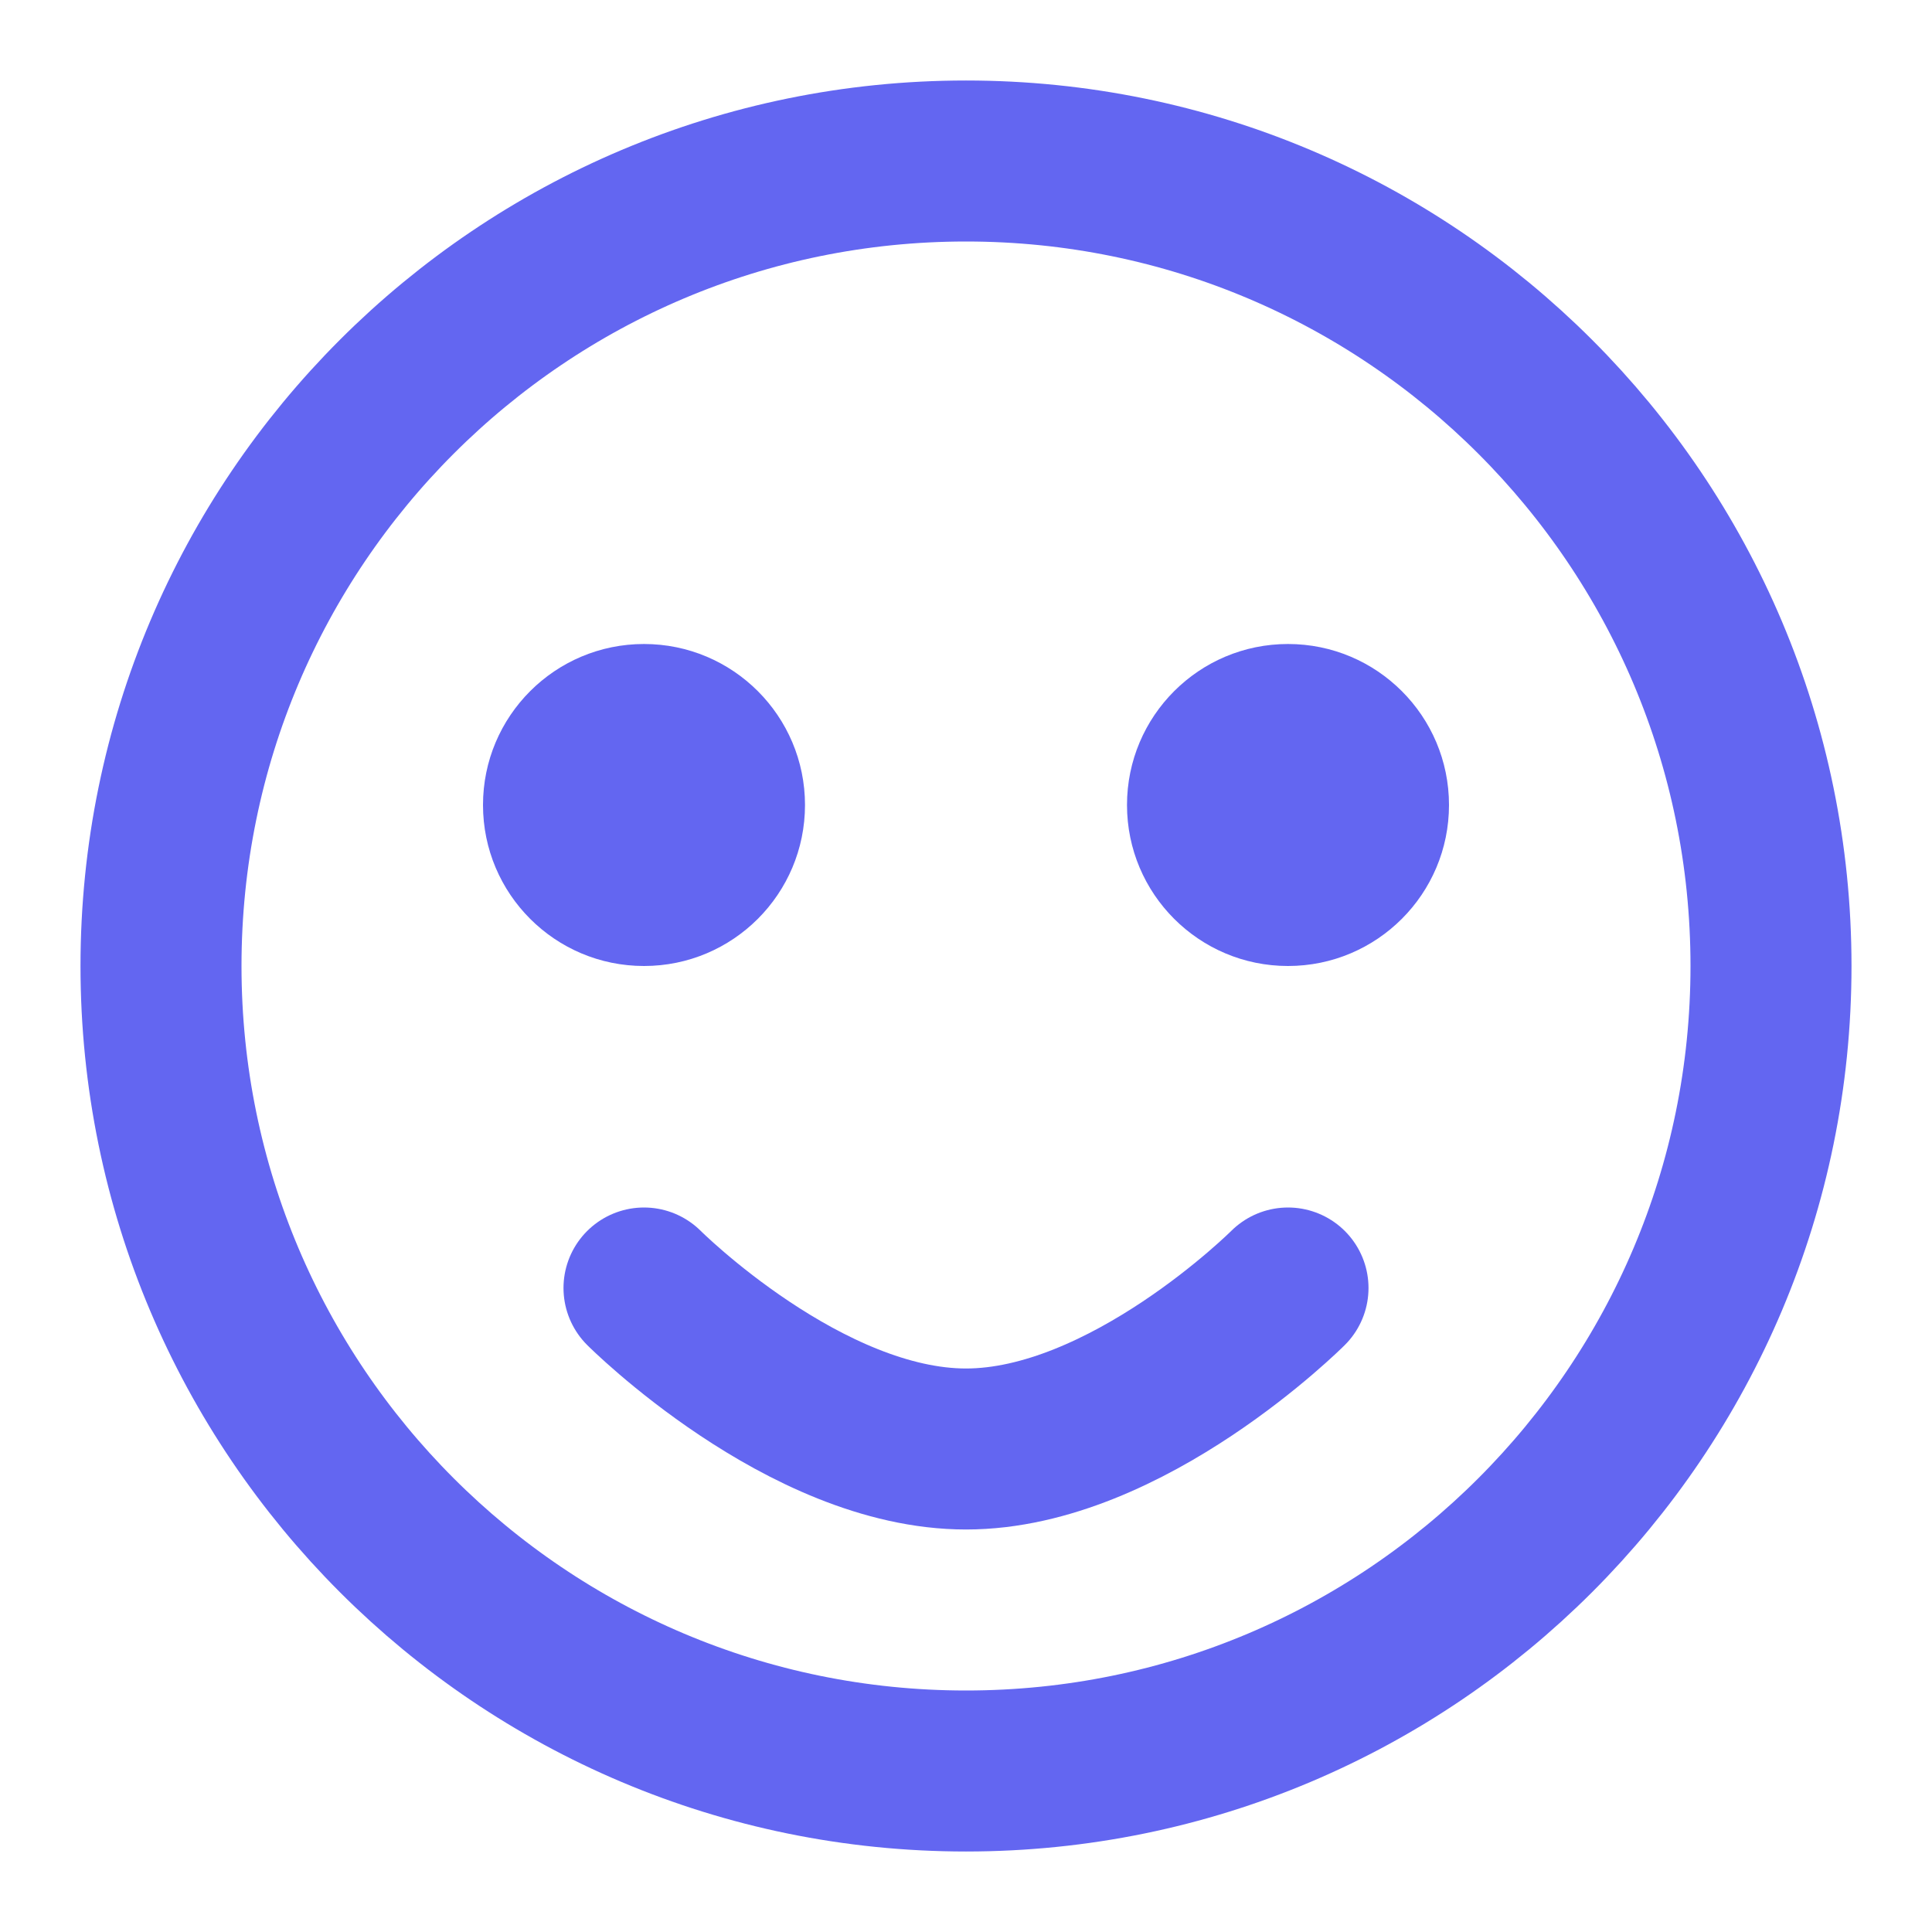
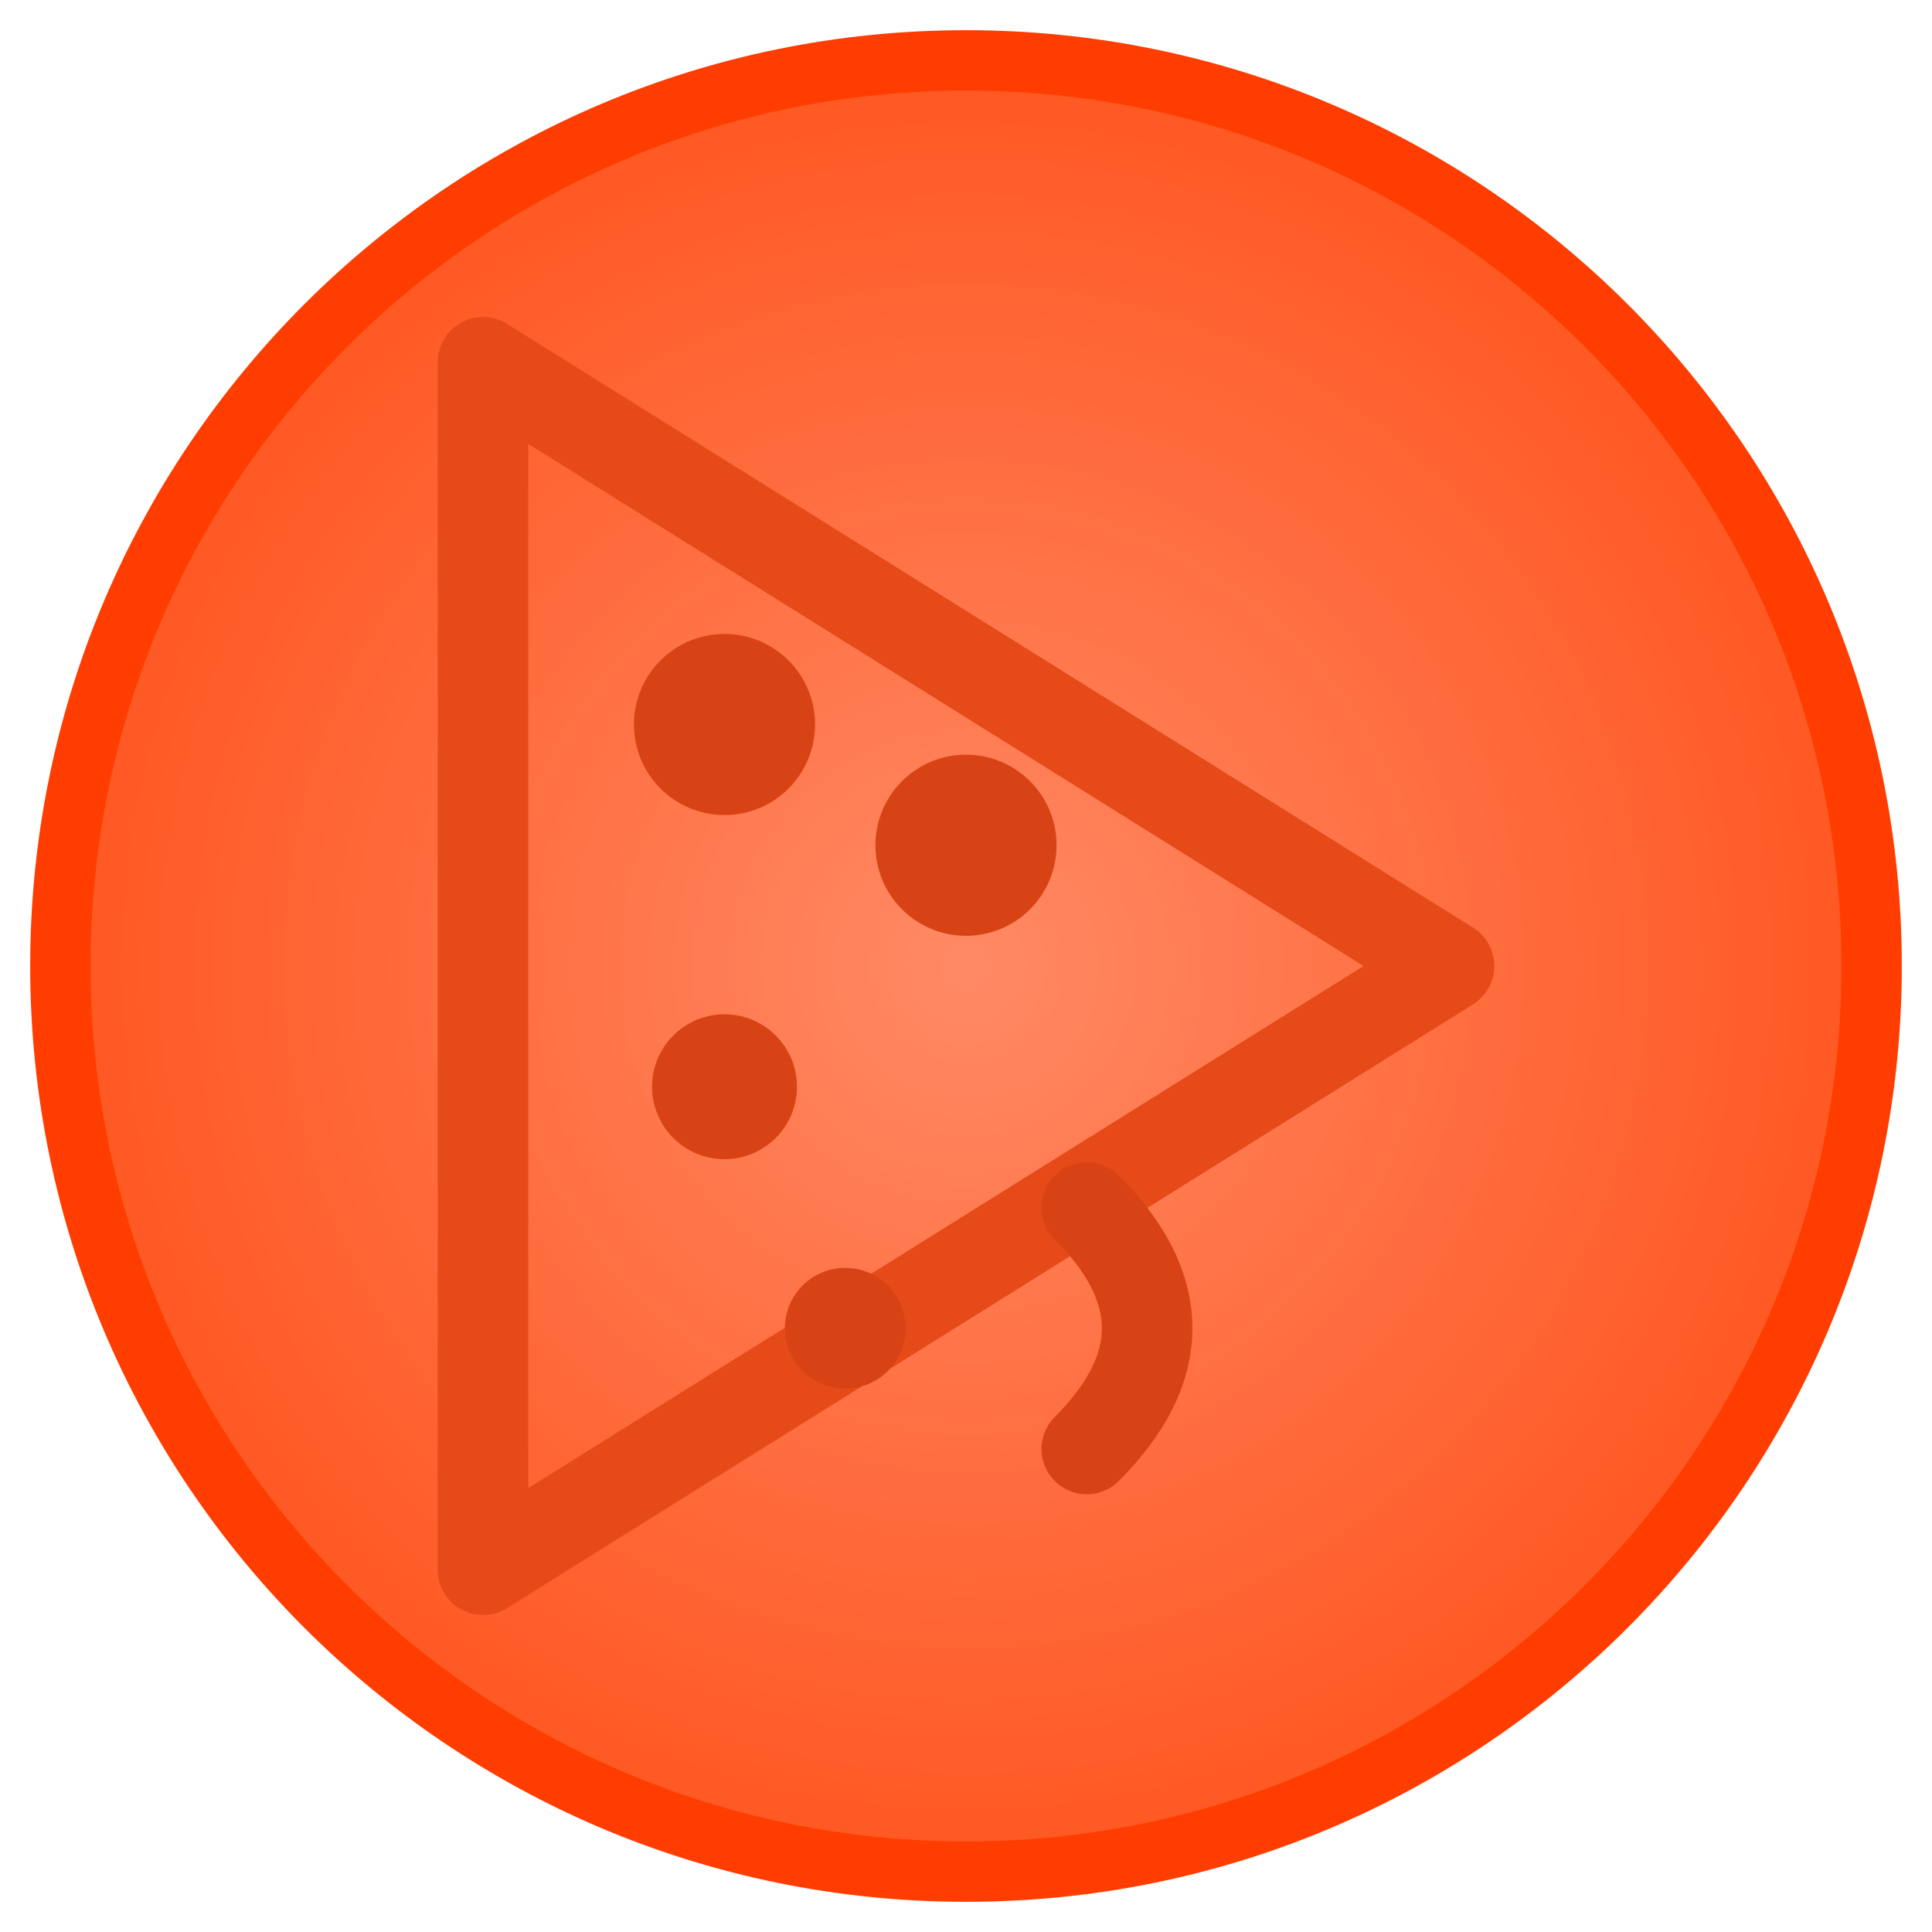
- <svg xmlns="http://www.w3.org/2000/svg" width="24" height="24" viewBox="0 0 24 24" fill="none">
-   <circle cx="12" cy="12" r="10" stroke="#6366f1" stroke-width="2" fill="none" />
-   <circle cx="8" cy="10" r="2" fill="#6366f1" />
-   <circle cx="16" cy="10" r="2" fill="#6366f1" />
-   <path d="M8 16s2 2 4 2 4-2 4-2" stroke="#6366f1" stroke-width="2" stroke-linecap="round" />
+ <svg xmlns="http://www.w3.org/2000/svg" width="32" height="32" viewBox="0 0 32 32" fill="none">
+   <defs>
+     <radialGradient id="pizzaGradient" cx="50%" cy="50%" r="50%">
+       <stop offset="0%" style="stop-color:#FF8A65;stop-opacity:1" />
+       <stop offset="100%" style="stop-color:#FF5722;stop-opacity:1" />
+     </radialGradient>
+   </defs>
+   <circle cx="16" cy="16" r="15" fill="url(#pizzaGradient)" stroke="#FF3D00" stroke-width="1" />
+   <path d="M8 6 L24 16 L8 26 Z" fill="none" stroke="#E64A19" stroke-width="1.5" stroke-linecap="round" stroke-linejoin="round" />
+   <circle cx="12" cy="12" r="1.5" fill="#D84315" />
+   <circle cx="16" cy="14" r="1.5" fill="#D84315" />
+   <circle cx="12" cy="18" r="1.2" fill="#D84315" />
+   <circle cx="14" cy="22" r="1" fill="#D84315" />
+   <path d="M18 20 Q20 22 18 24" stroke="#D84315" stroke-width="1.5" stroke-linecap="round" fill="none" />
</svg>
